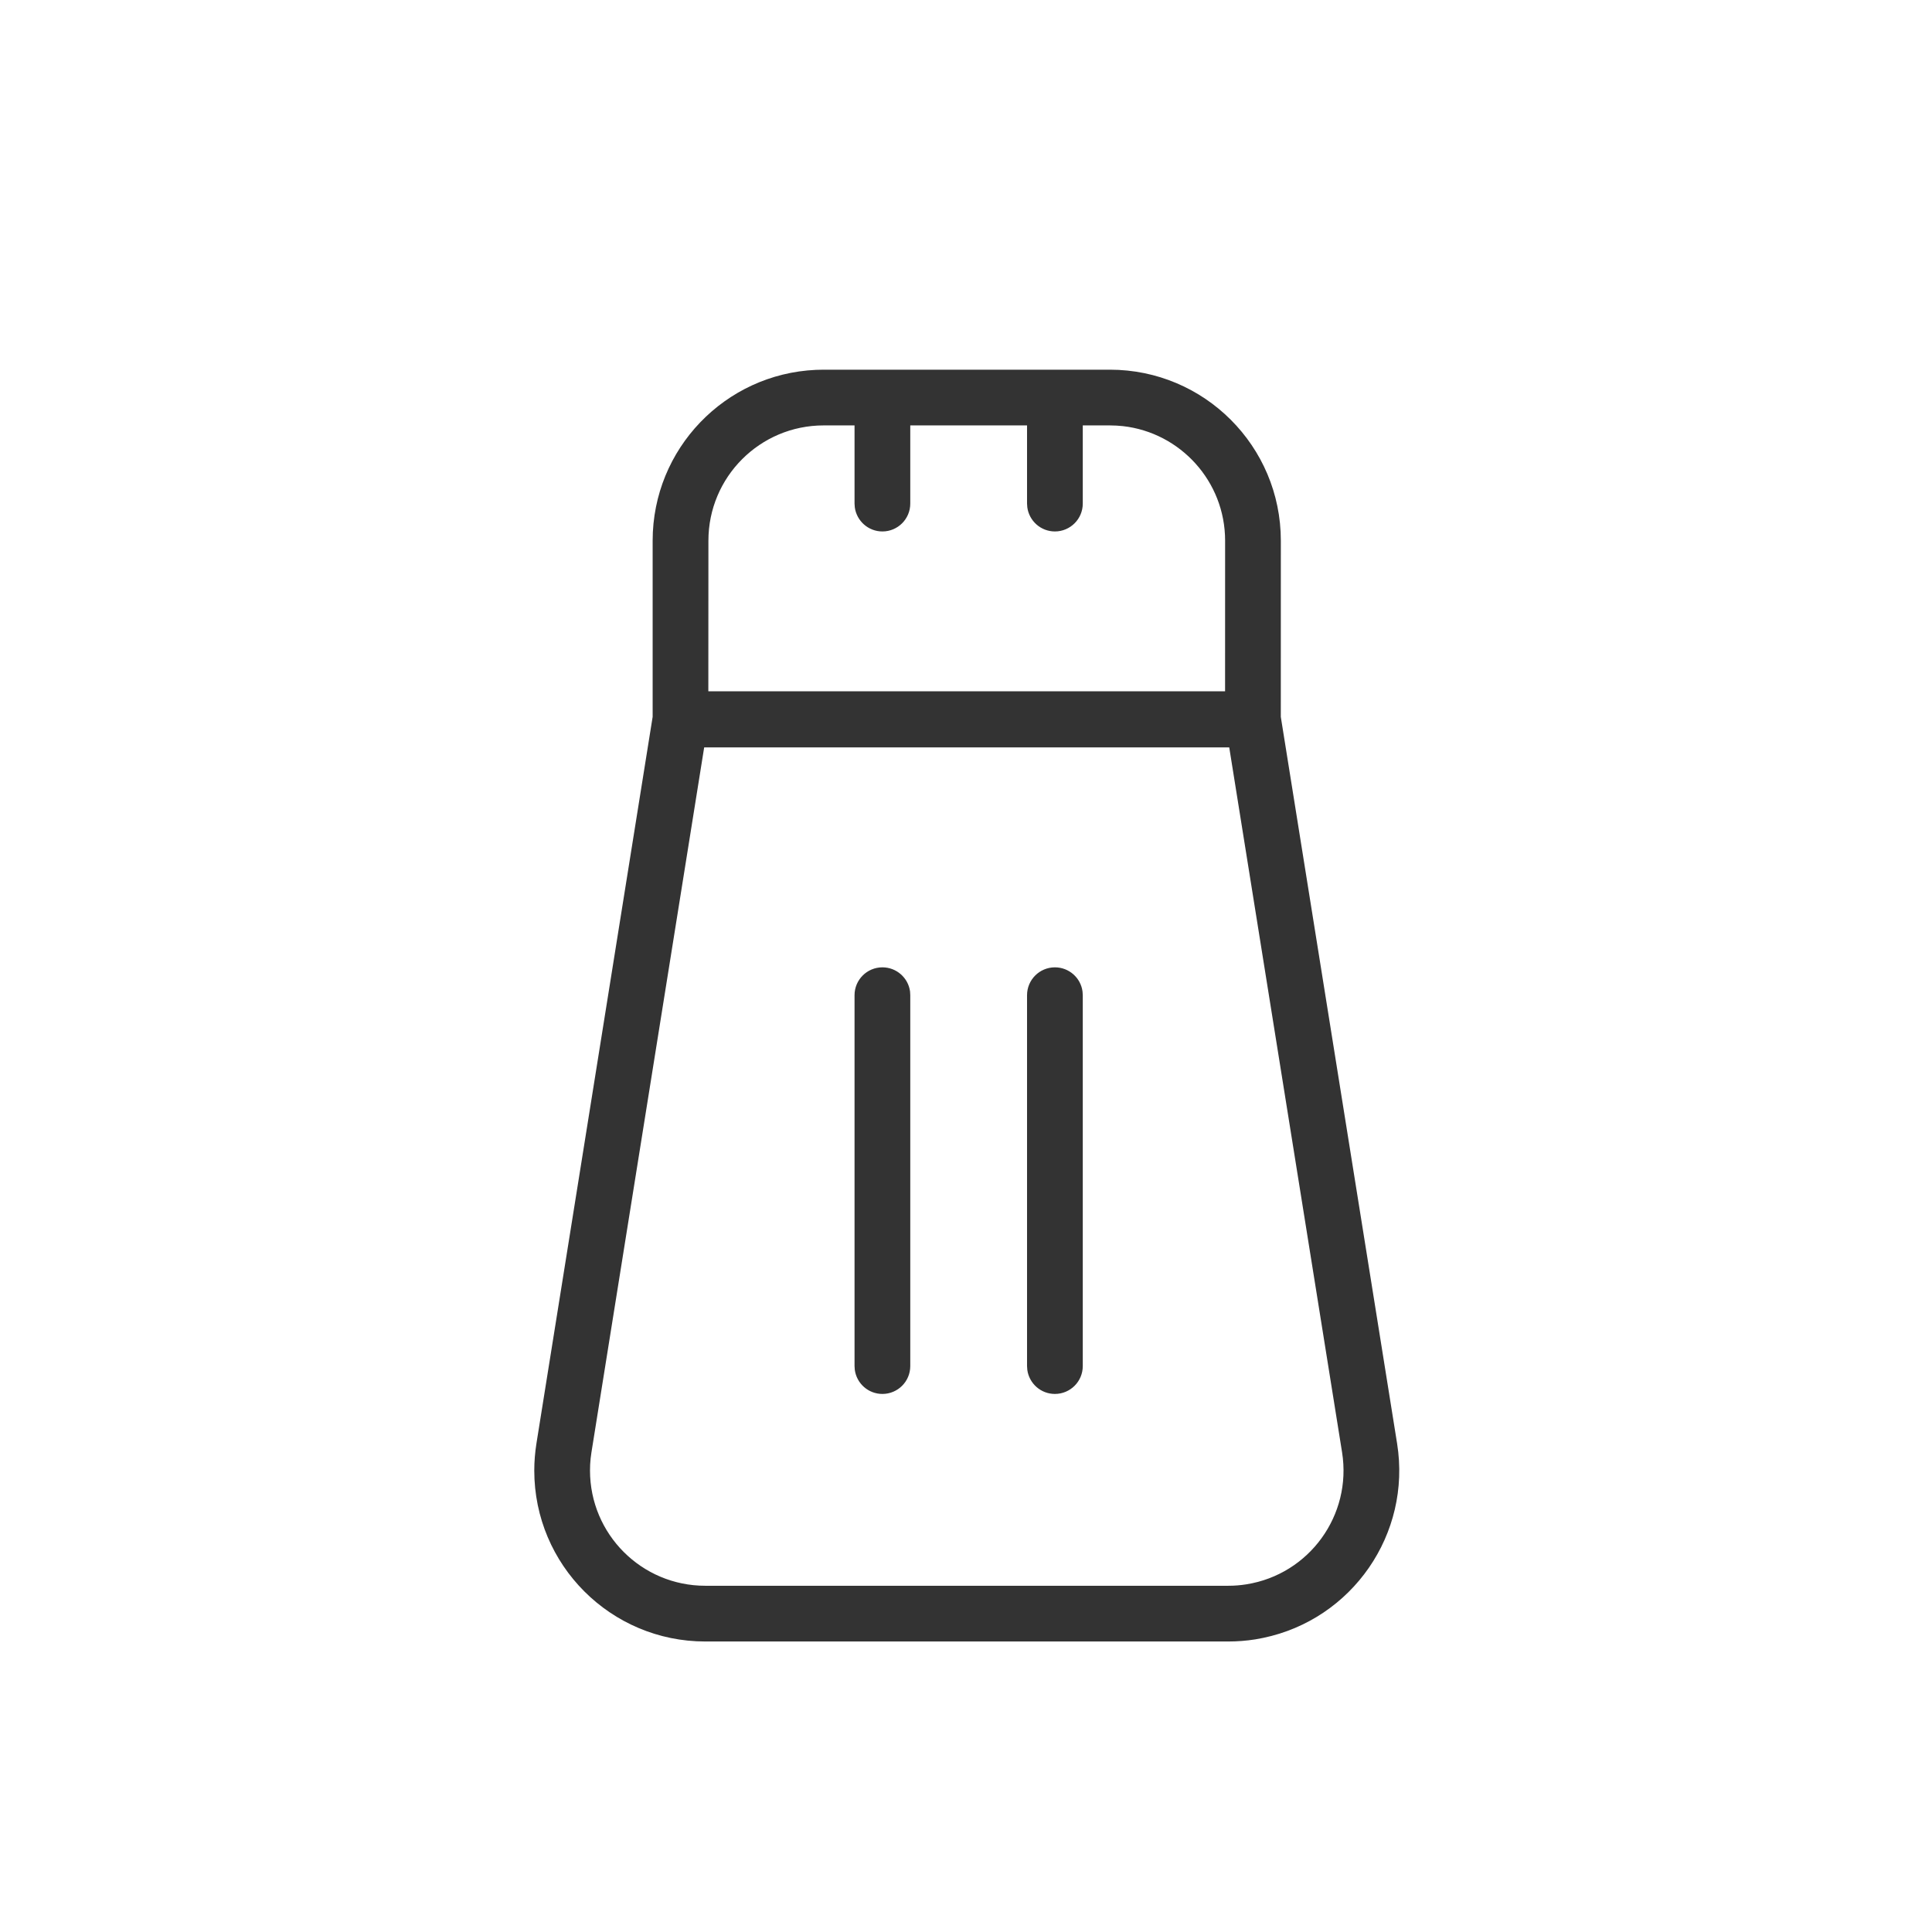
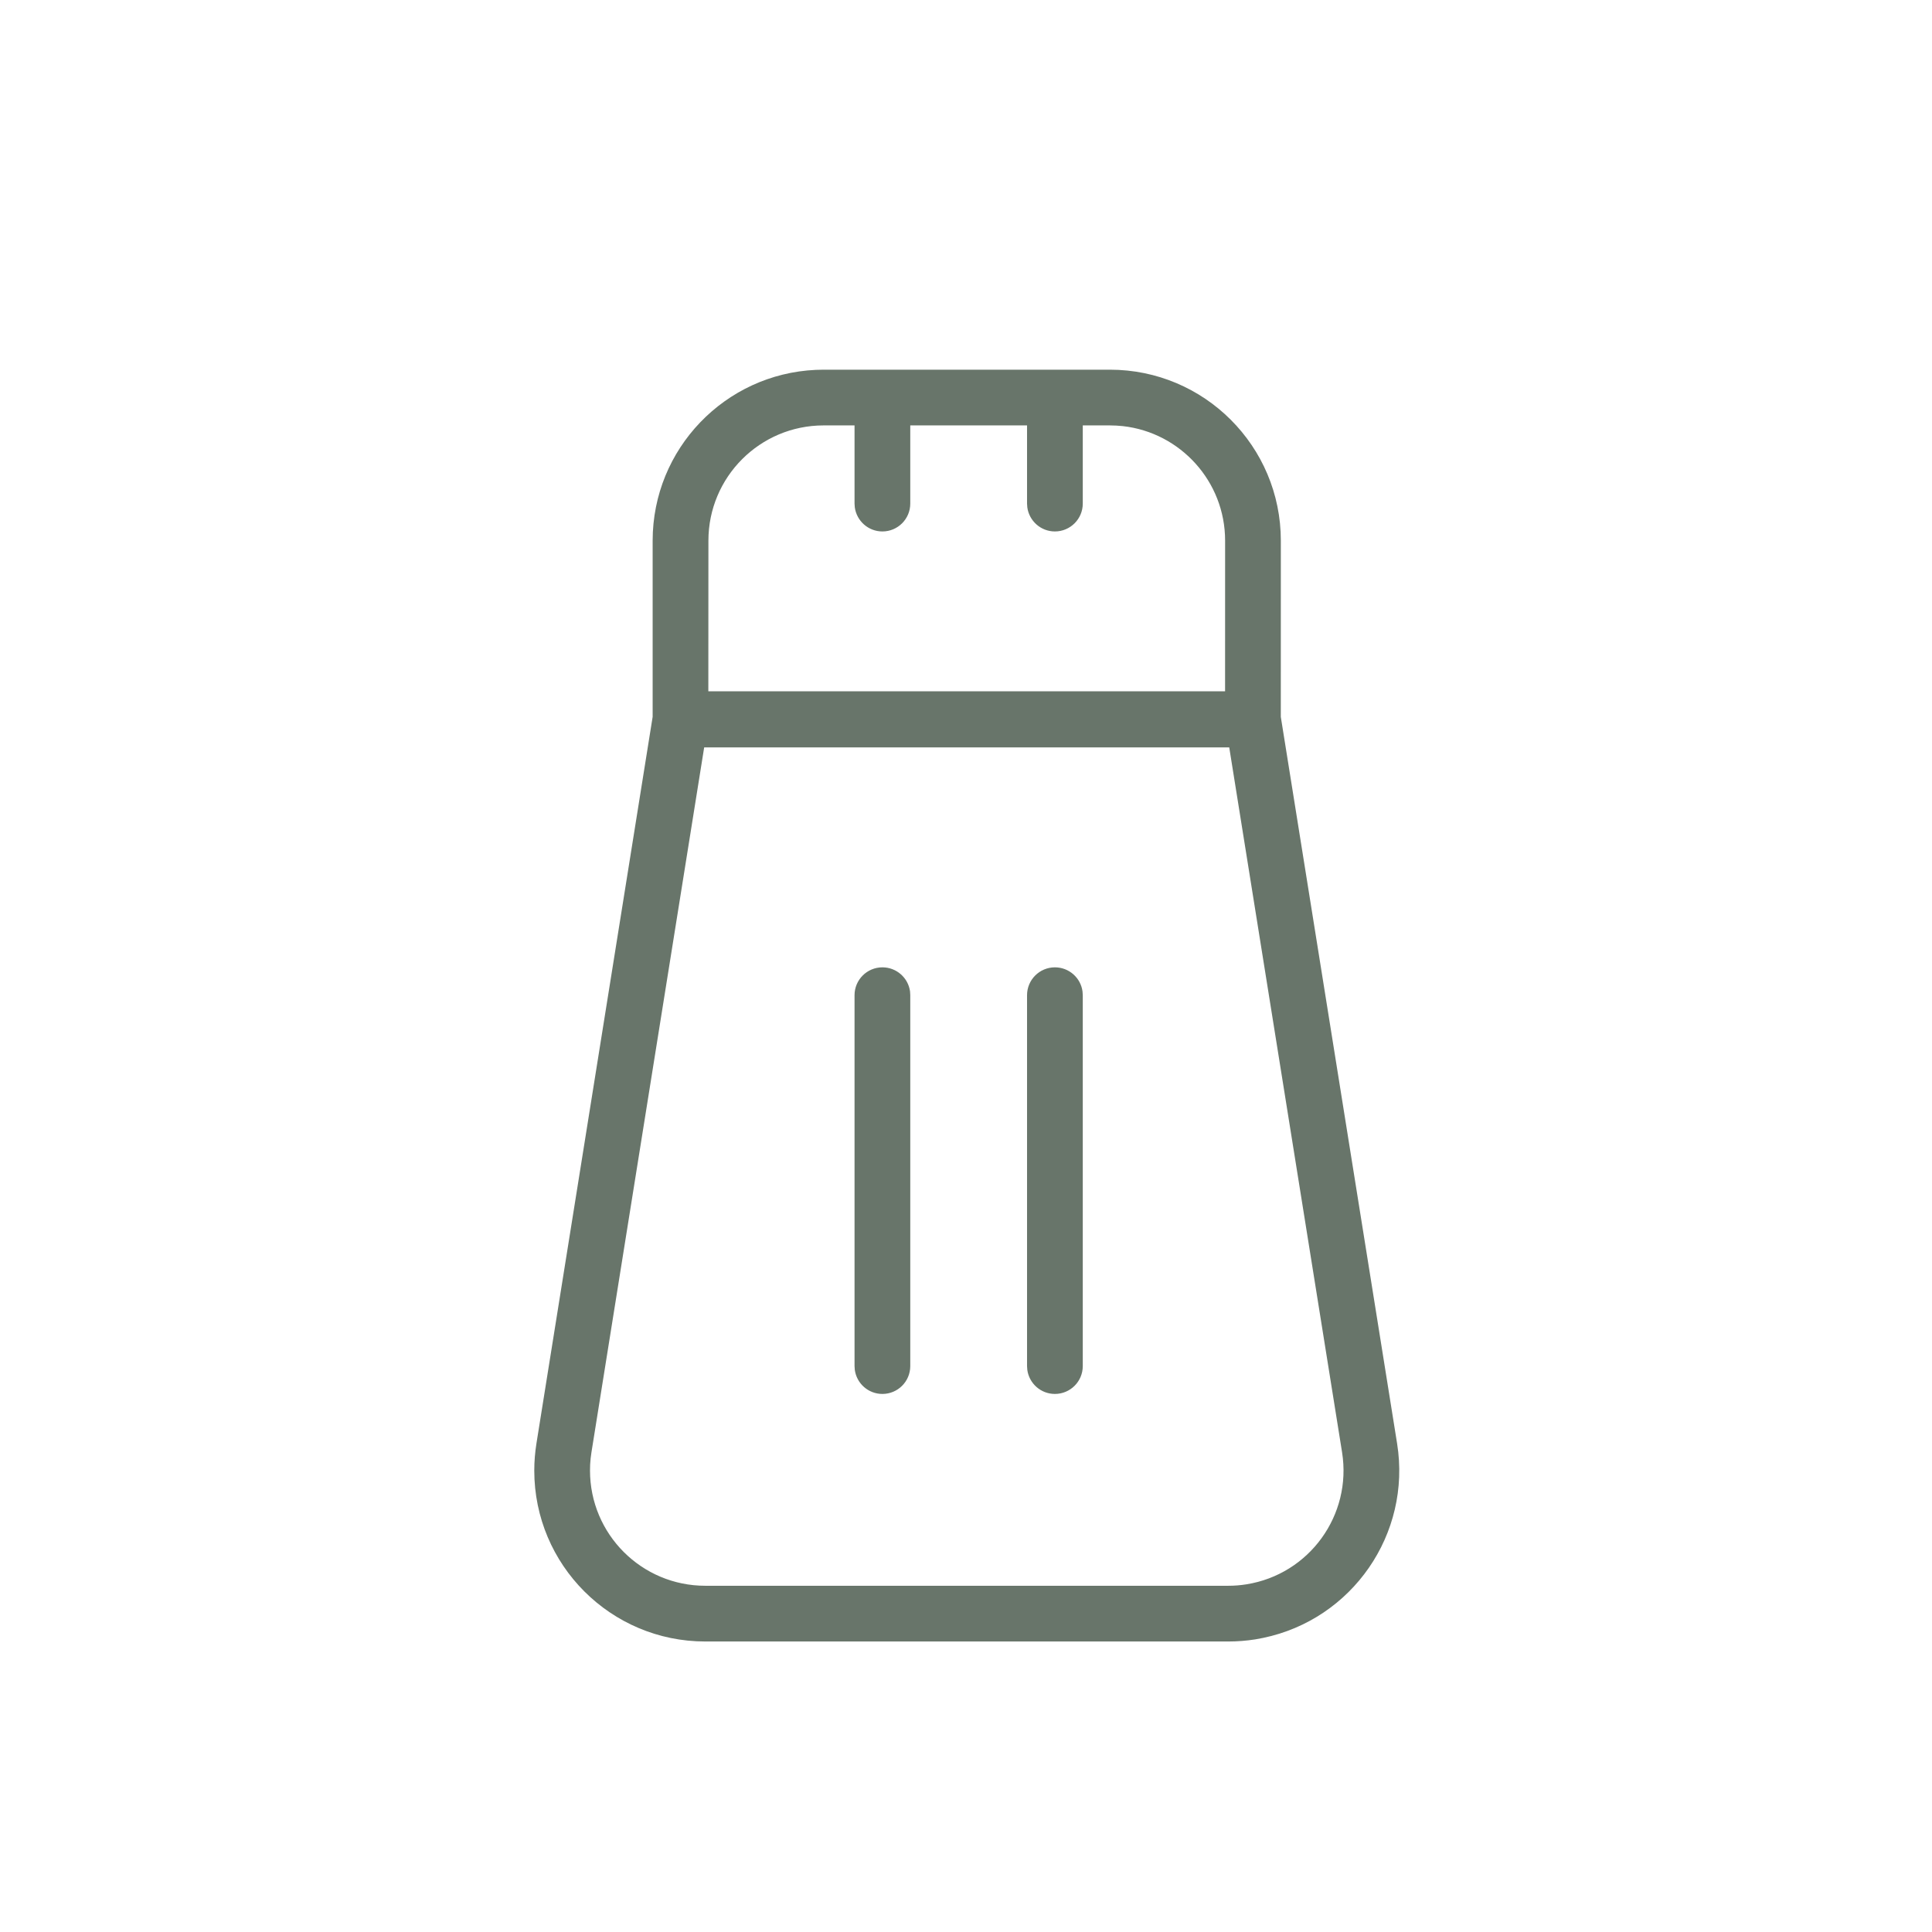
<svg xmlns="http://www.w3.org/2000/svg" width="52" height="52" viewBox="0 0 52 52">
  <g fill="none" fill-rule="evenodd">
    <g>
      <g>
        <g>
          <g>
            <g>
              <g>
                <g>
                  <path d="M0 0H52V52H0z" opacity=".2" transform="translate(-329 -506) translate(136 320) translate(1 56) translate(0 114) translate(146) translate(30 16) translate(16)" />
-                   <g fill="#333">
+                   <g fill="#68756A">
                    <path d="M15.492 0c2.542 0 4.602 2.06 4.602 4.602l-.001 4.742 3.13 19.558c.39 2.438-1.212 4.735-3.604 5.232l-.213.04c-.24.038-.484.057-.727.057H4.602C2.06 34.231 0 32.171 0 29.63c0-.243.02-.486.058-.727L3.186 9.344V4.602C3.187 2.13 5.135.115 7.579.005L7.788 0zm3.213 10.166H4.573L1.539 29.139c-.009.054-.016.109-.022.163l-.013.163-.004.164c0 1.713 1.389 3.102 3.102 3.102h14.077c.164 0 .328-.013.49-.039 1.691-.27 2.843-1.861 2.573-3.553l-3.037-18.973zm-9.335 5.92c.38 0 .694.282.744.648l.006.102v9.982c0 .414-.335.75-.75.75-.38 0-.693-.282-.743-.648l-.007-.102v-9.982c0-.414.336-.75.75-.75zm4.643 0c.38 0 .694.282.743.648l.007.102v9.982c0 .414-.336.75-.75.75-.38 0-.693-.282-.743-.648l-.007-.102v-9.982c0-.414.336-.75.75-.75zM8.62 1.5h-.832c-1.713 0-3.101 1.389-3.101 3.102l-.002 4.055h13.908l.001-4.055c0-1.595-1.204-2.909-2.752-3.083l-.174-.014-.176-.005h-.729v2.104c0 .414-.336.75-.75.75-.38 0-.693-.283-.743-.649l-.007-.101V1.5H10.12v2.104c0 .414-.335.75-.75.75-.38 0-.693-.283-.743-.649l-.007-.101V1.5z" transform="translate(-329 -506) translate(136 320) translate(1 56) translate(0 114) translate(146) translate(30 16) translate(16) translate(14.38 9.95)" />
                  </g>
                </g>
              </g>
            </g>
          </g>
        </g>
      </g>
    </g>
  </g>
</svg>
